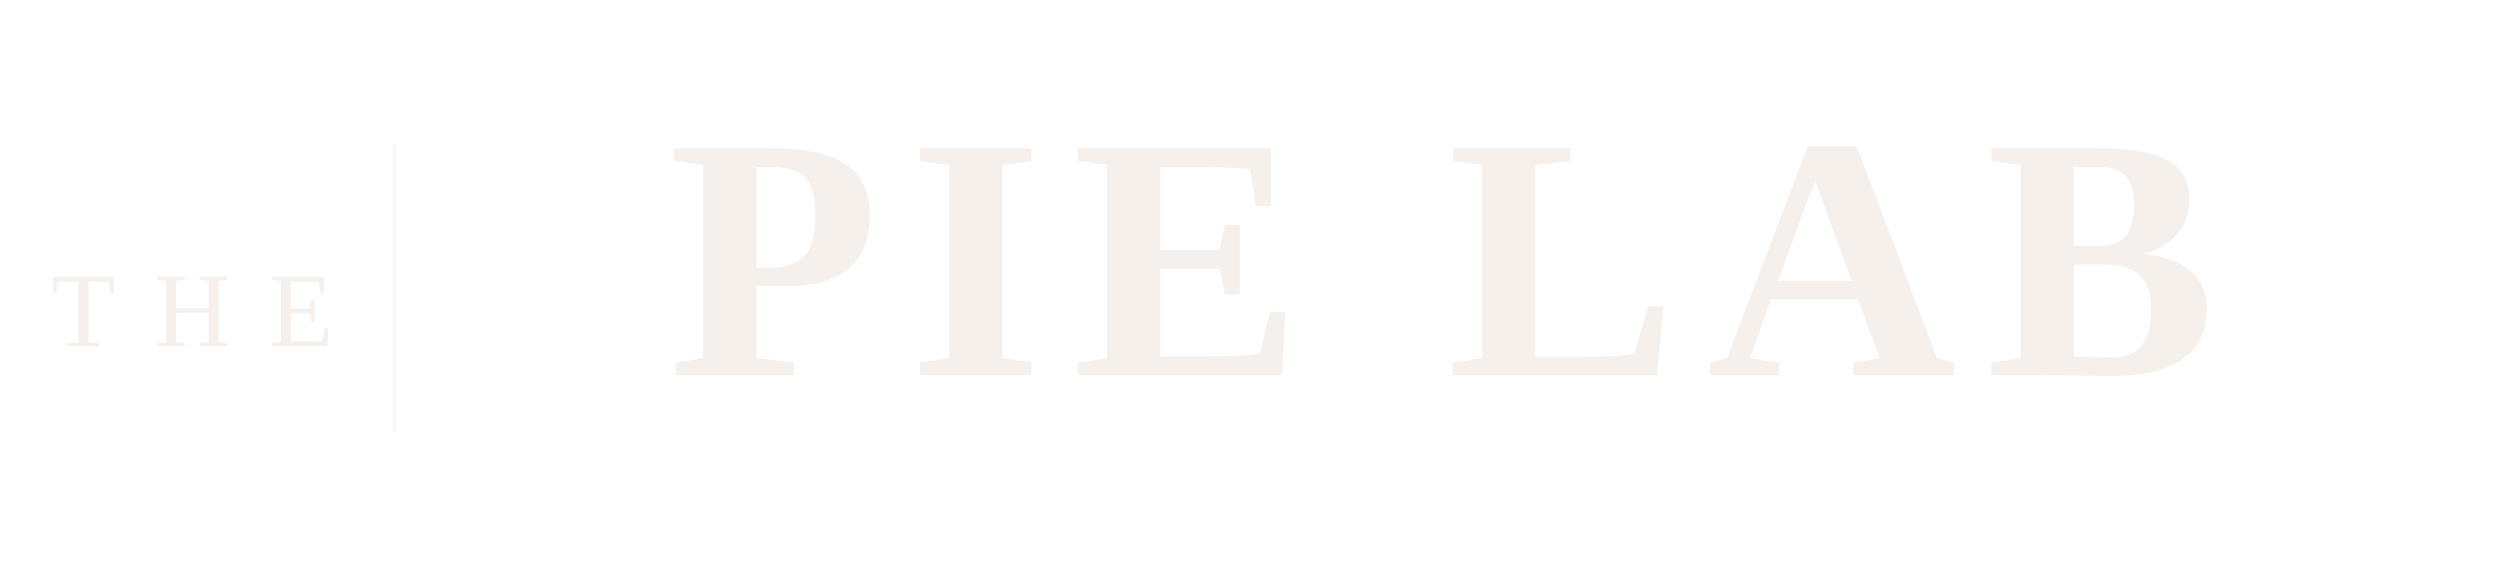
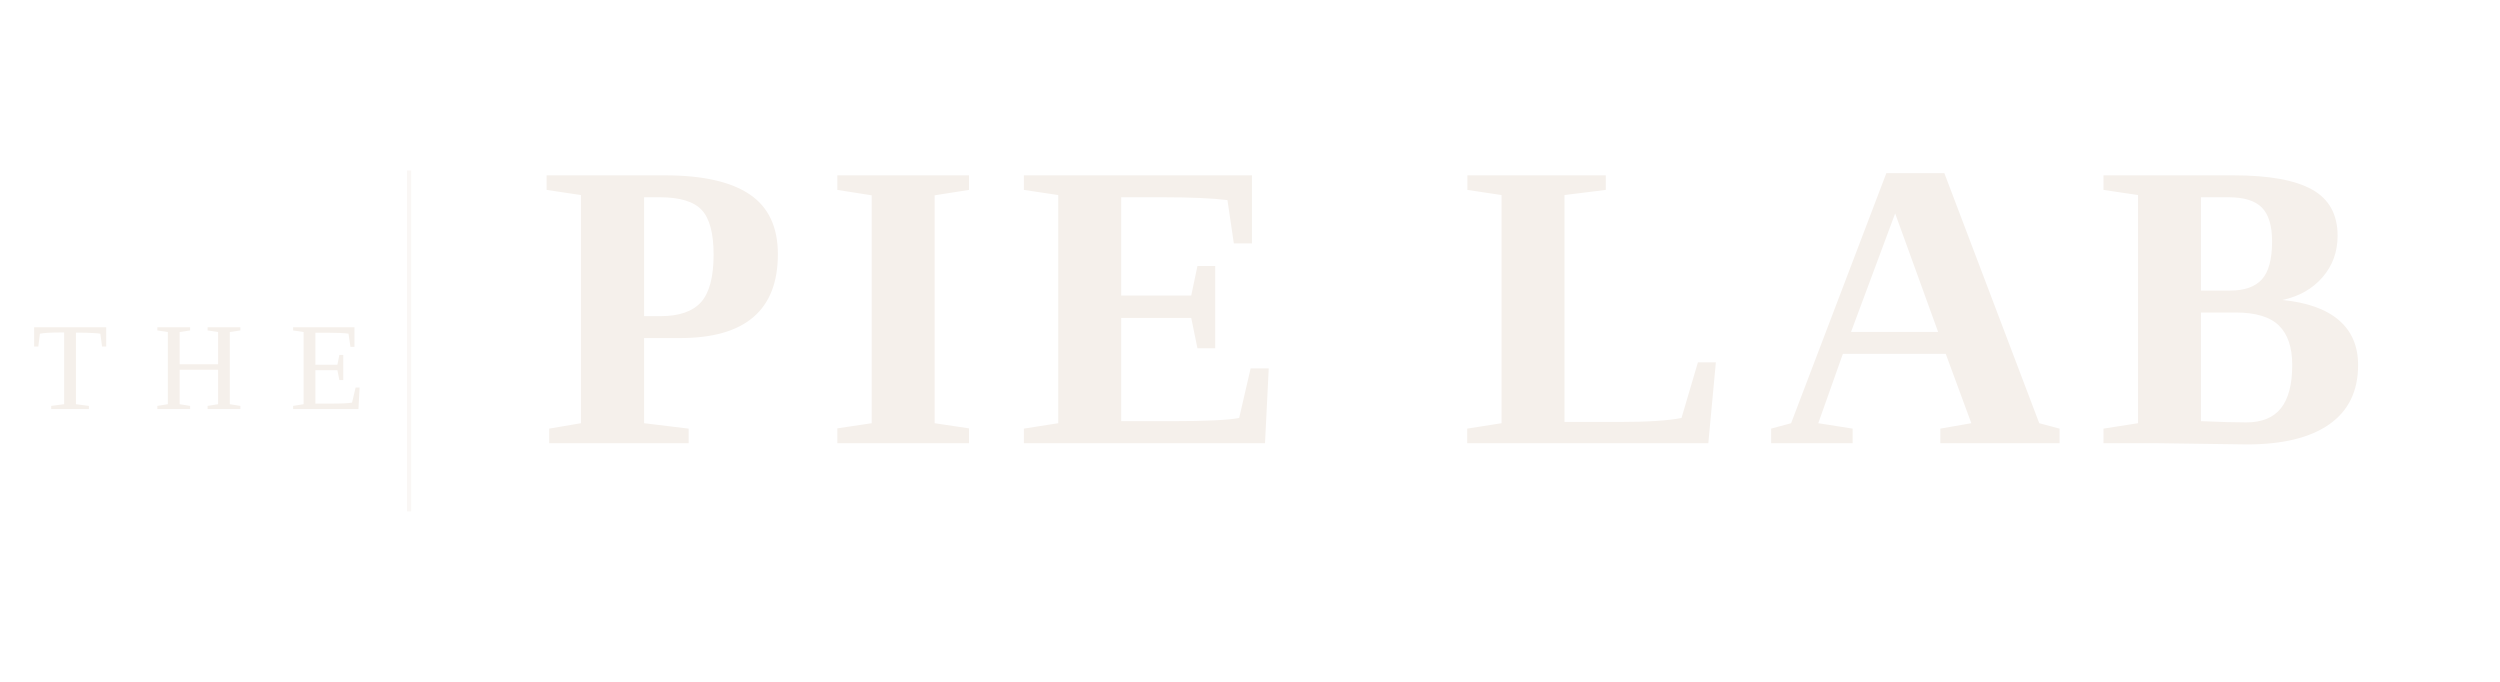
- <svg xmlns="http://www.w3.org/2000/svg" viewBox="0 0 520 120" width="520" height="120">
-   <rect width="520" height="120" fill="none" />
-   <text x="40" y="72" font-family="Georgia, 'Times New Roman', serif" font-size="22" font-weight="normal" letter-spacing="8" fill="#f5f0eb" text-anchor="middle">THE</text>
-   <line x1="82" y1="30" x2="82" y2="90" stroke="#f5f0eb" stroke-width="0.75" opacity="0.5" />
-   <text x="300" y="78" font-family="Georgia, 'Times New Roman', serif" font-size="72" font-weight="bold" letter-spacing="6" fill="#f5f0eb" text-anchor="middle">PIE LAB</text>
+ <svg xmlns="http://www.w3.org/2000/svg" viewBox="0 0 440 120" width="440" height="120">
+   <rect width="440" height="120" fill="none" />
+   <text x="35" y="72" font-family="Georgia, 'Times New Roman', serif" font-size="22" font-weight="normal" letter-spacing="8" fill="#f5f0eb" text-anchor="middle">THE</text>
+   <line x1="72" y1="30" x2="72" y2="90" stroke="#f5f0eb" stroke-width="0.75" opacity="0.5" />
+   <text x="256" y="78" font-family="Georgia, 'Times New Roman', serif" font-size="72" font-weight="bold" letter-spacing="6" fill="#f5f0eb" text-anchor="middle">PIE LAB</text>
</svg>
